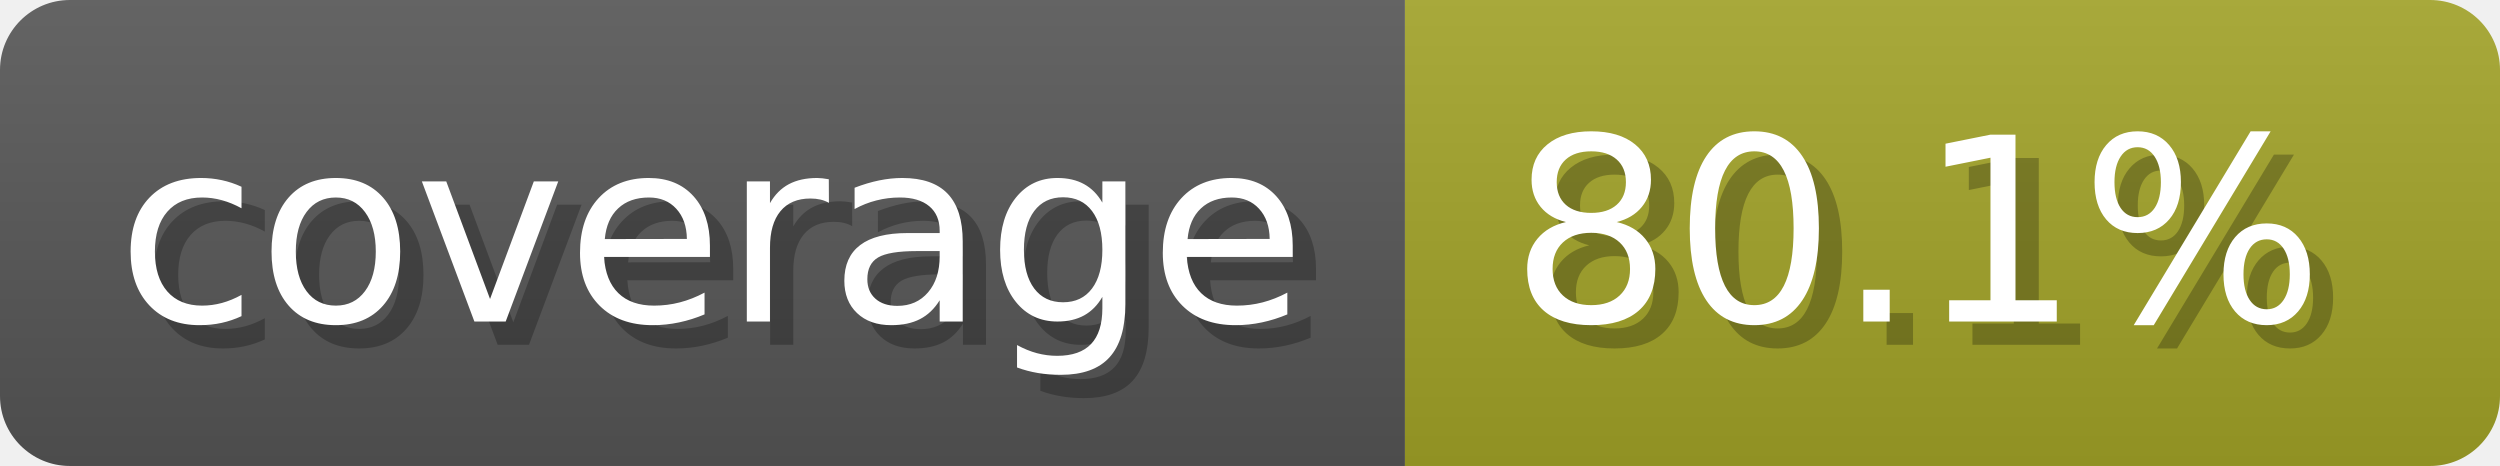
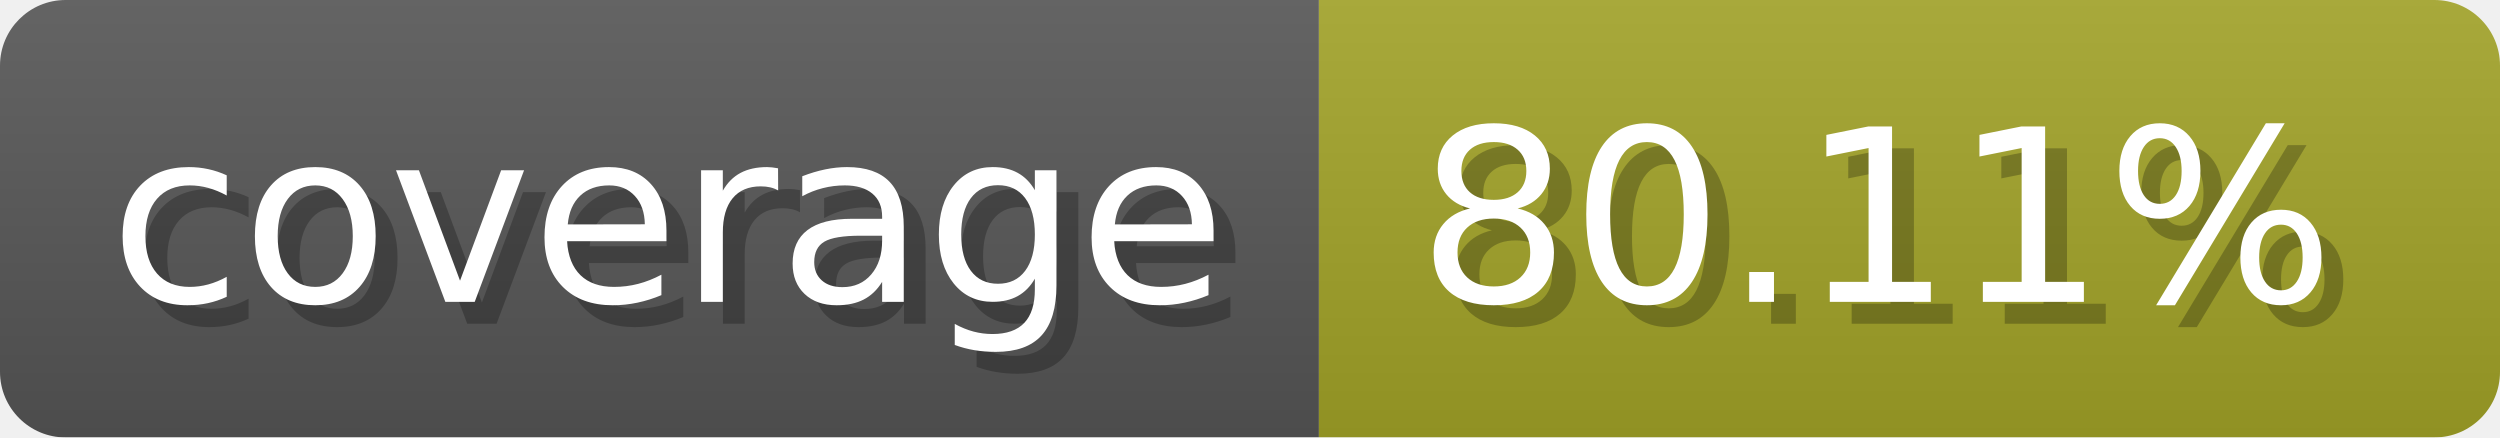
- <svg xmlns="http://www.w3.org/2000/svg" width="107.3" height="20" viewBox="0 0 1073 200" role="img" aria-label="coverage: 80.1%">
-   <linearGradient id="aecbJ" x2="0" y2="100%">
+ <svg xmlns="http://www.w3.org/2000/svg" width="114.3" height="20" viewBox="0 0 1143 200" role="img" aria-label="coverage: 80.11%">
+   <linearGradient id="KAMOs" x2="0" y2="100%">
    <stop offset="0" stop-opacity=".1" stop-color="#EEE" />
    <stop offset="1" stop-opacity=".1" />
  </linearGradient>
-   <mask id="tMJGP">
-     <rect width="1073" height="200" rx="30" fill="#FFF" />
+   <mask id="MGcSv">
+     <rect width="1143" height="200" rx="30" fill="#FFF" />
  </mask>
-   <g mask="url(#tMJGP)">
+   <g mask="url(#MGcSv)">
    <rect width="603" height="200" fill="#555" />
-     <rect width="470" height="200" fill="#a0a127" x="603" />
-     <rect width="1073" height="200" fill="url(#aecbJ)" />
+     <rect width="540" height="200" fill="#a0a127" x="603" />
+     <rect width="1143" height="200" fill="url(#KAMOs)" />
  </g>
  <g aria-hidden="true" fill="#fff" text-anchor="start" font-family="Verdana,DejaVu Sans,sans-serif" font-size="110">
    <text x="60" y="148" textLength="503" fill="#000" opacity="0.25">coverage</text>
    <text x="50" y="138" textLength="503">coverage</text>
-     <text x="658" y="148" textLength="370" fill="#000" opacity="0.25">80.1%</text>
-     <text x="648" y="138" textLength="370">80.1%</text>
+     <text x="658" y="148" textLength="440" fill="#000" opacity="0.25">80.11%</text>
+     <text x="648" y="138" textLength="440">80.11%</text>
  </g>
</svg>
